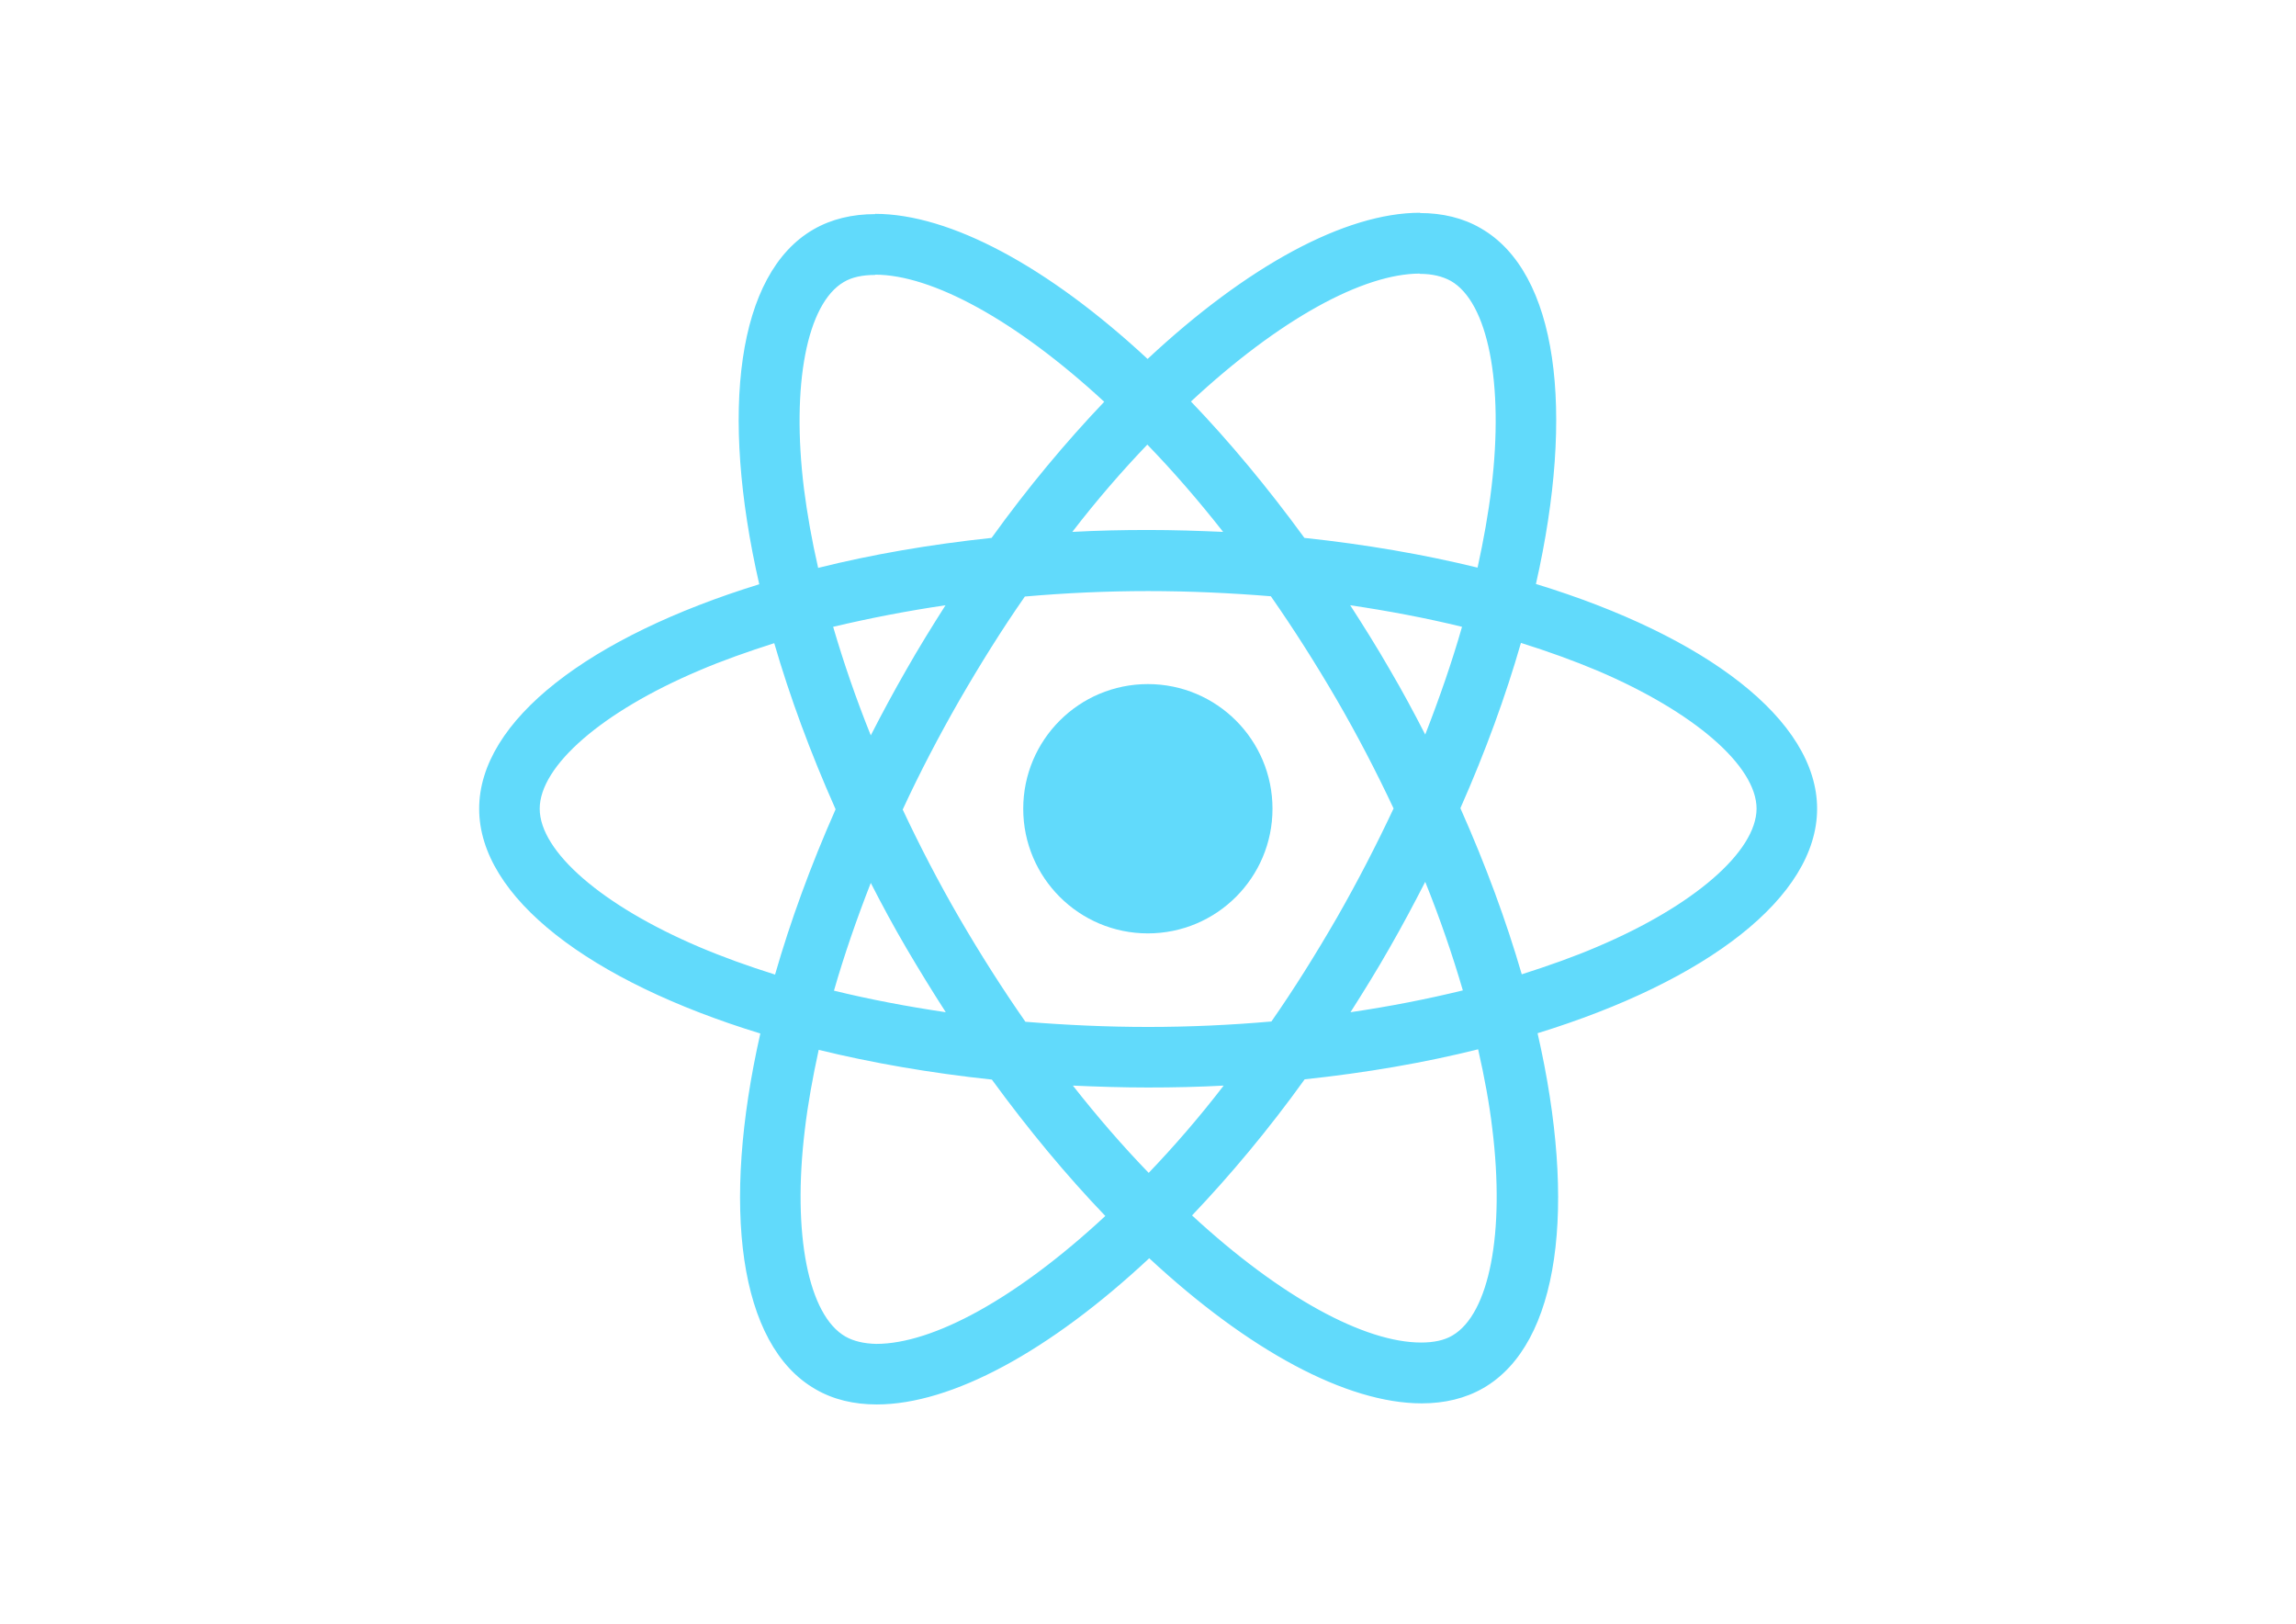
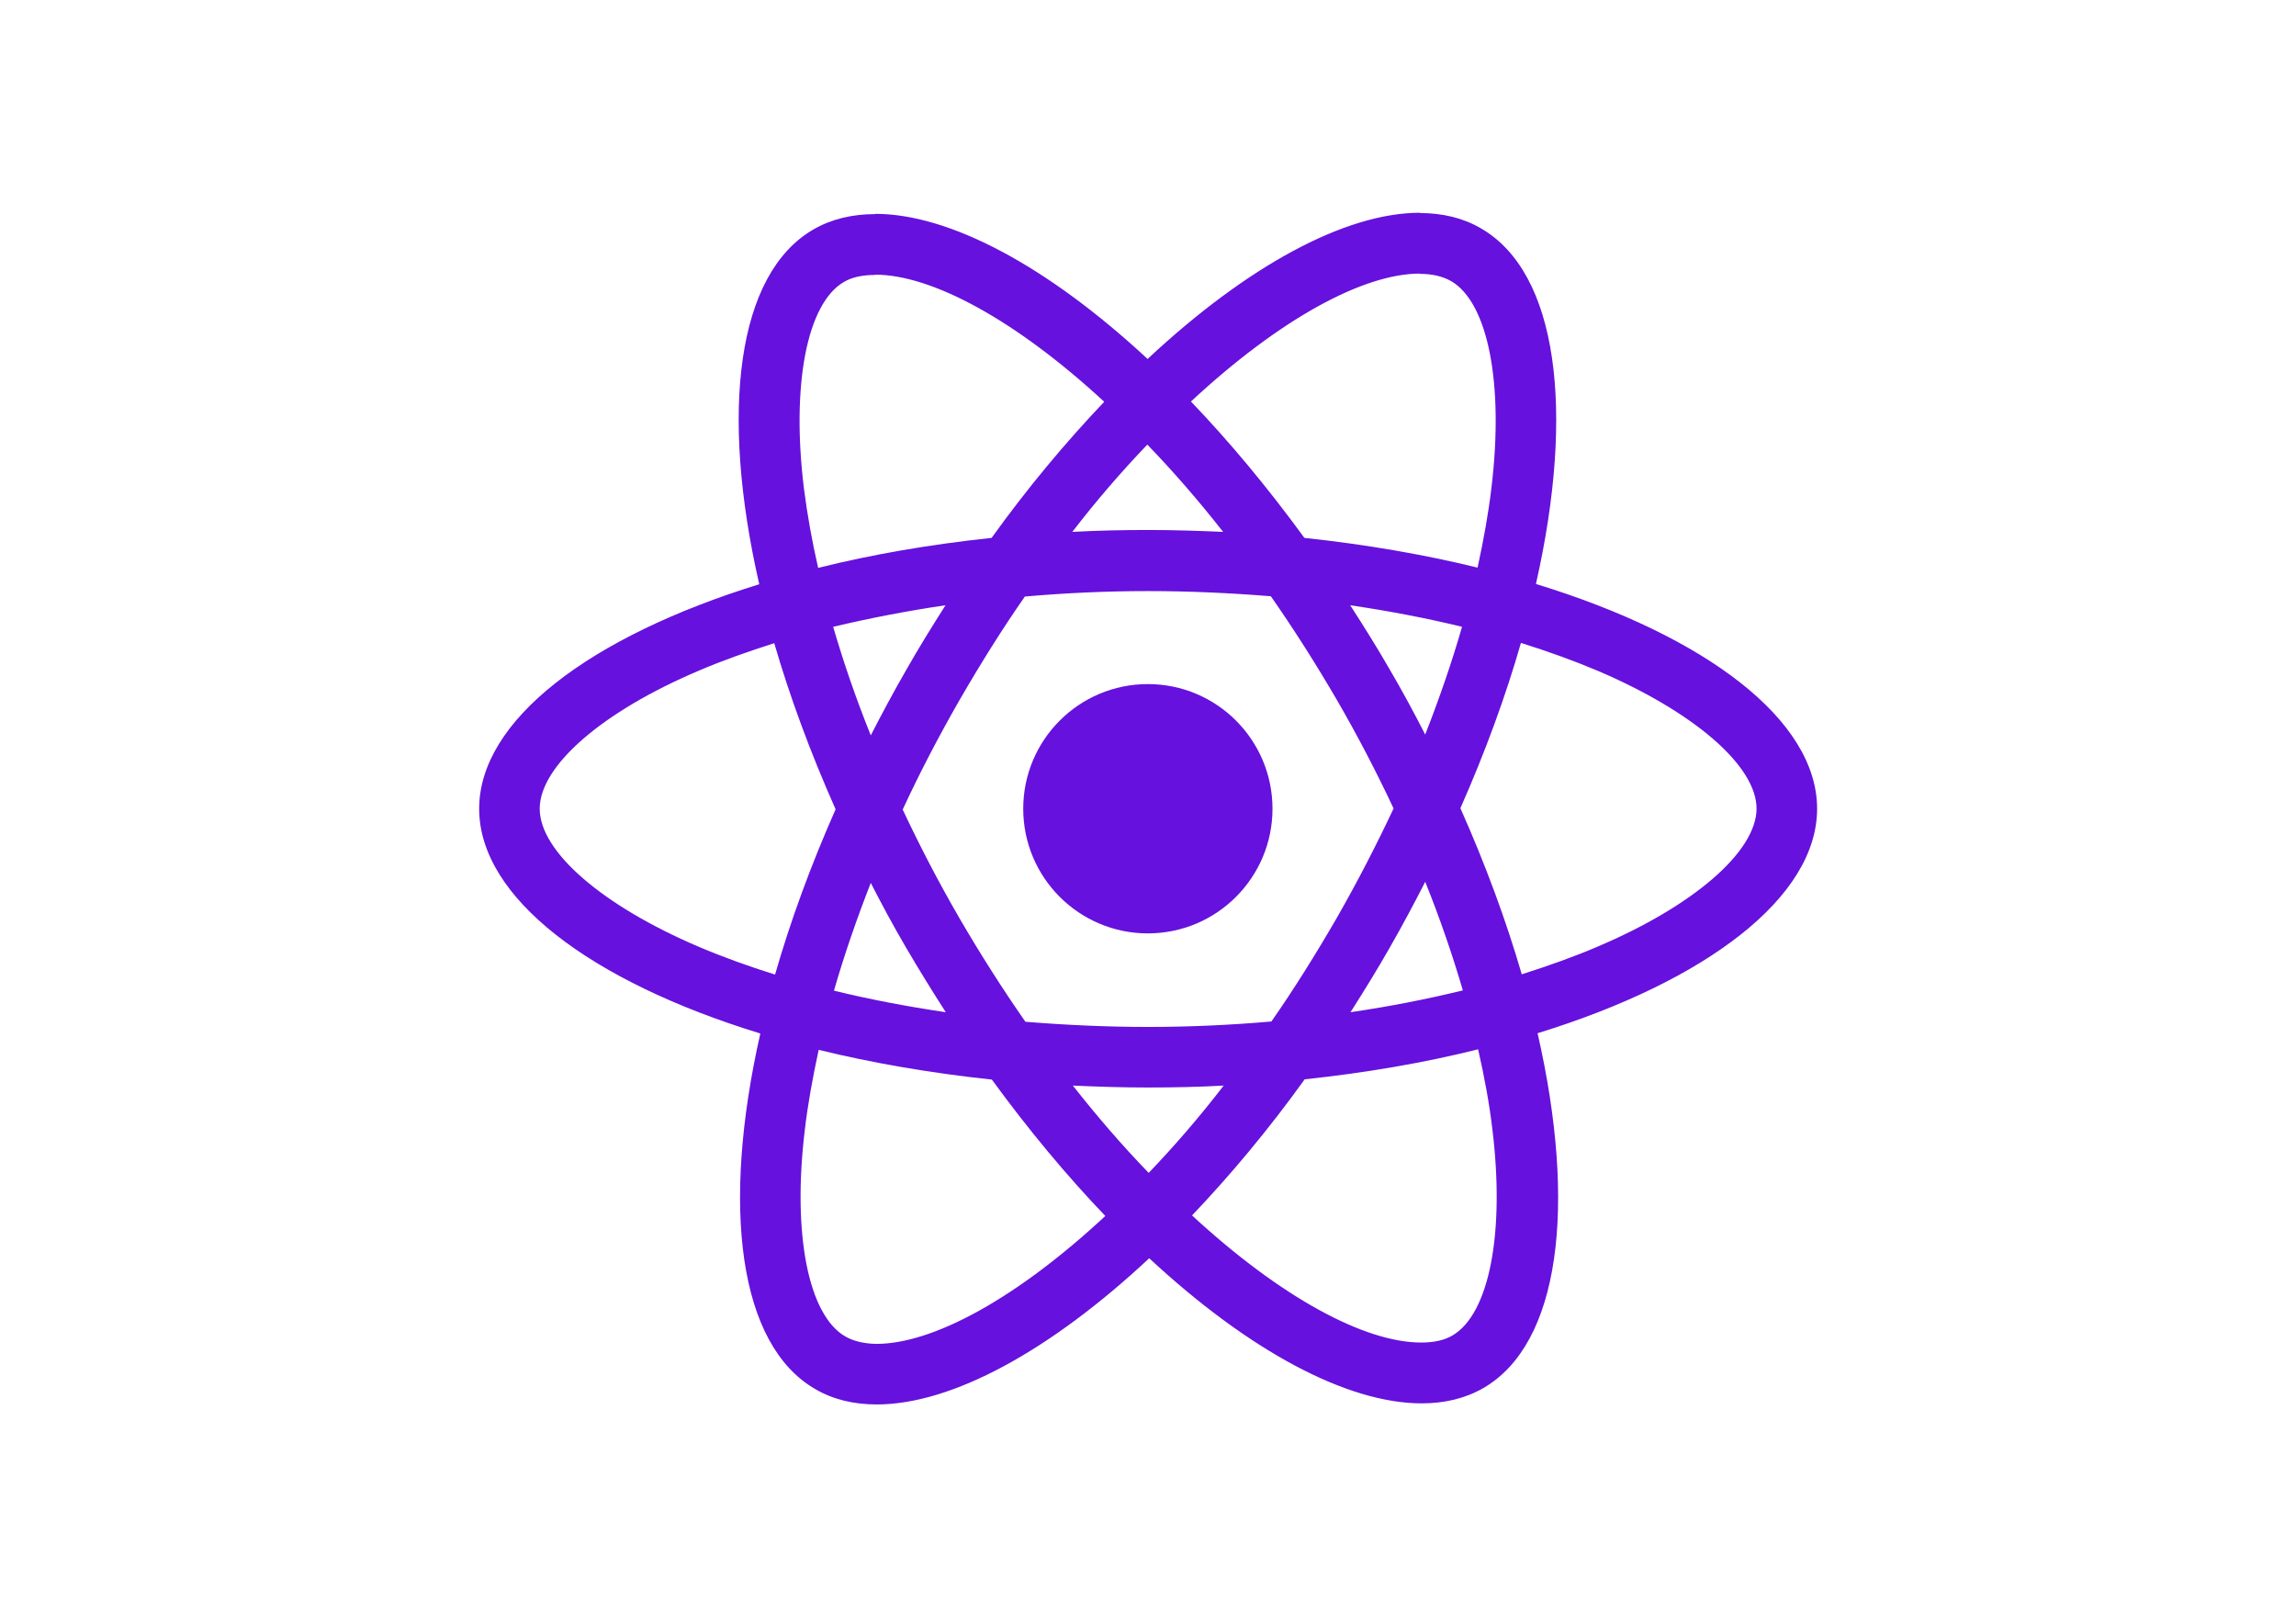
<svg xmlns="http://www.w3.org/2000/svg" viewBox="0 0 841.9 595.3">
-   <g fill="#61DAFB">
+   <g fill="#61D">
    <path d="M666.3 296.5c0-32.5-40.7-63.3-103.1-82.4 14.4-63.6 8-114.2-20.2-130.4-6.5-3.8-14.1-5.6-22.4-5.6v22.3c4.6 0 8.3.9 11.4 2.6 13.6 7.8 19.5 37.5 14.9 75.7-1.1 9.4-2.9 19.3-5.1 29.4-19.6-4.8-41-8.5-63.5-10.9-13.5-18.5-27.5-35.3-41.6-50 32.6-30.3 63.2-46.9 84-46.9V78c-27.5 0-63.5 19.6-99.9 53.6-36.4-33.8-72.4-53.2-99.9-53.2v22.3c20.7 0 51.4 16.5 84 46.6-14 14.7-28 31.4-41.3 49.9-22.6 2.4-44 6.1-63.6 11-2.3-10-4-19.7-5.2-29-4.7-38.2 1.1-67.9 14.6-75.8 3-1.8 6.9-2.6 11.5-2.6V78.5c-8.4 0-16 1.8-22.6 5.6-28.1 16.2-34.4 66.7-19.9 130.1-62.2 19.2-102.7 49.9-102.7 82.3 0 32.5 40.7 63.3 103.1 82.4-14.4 63.6-8 114.2 20.2 130.4 6.5 3.8 14.1 5.6 22.5 5.6 27.5 0 63.5-19.6 99.9-53.6 36.4 33.8 72.4 53.2 99.9 53.2 8.4 0 16-1.8 22.6-5.6 28.1-16.2 34.4-66.7 19.9-130.1 62-19.1 102.5-49.9 102.5-82.3zm-130.2-66.7c-3.7 12.9-8.3 26.2-13.5 39.5-4.1-8-8.4-16-13.1-24-4.6-8-9.5-15.8-14.4-23.4 14.2 2.1 27.9 4.7 41 7.9zm-45.8 106.5c-7.8 13.5-15.8 26.3-24.1 38.2-14.9 1.3-30 2-45.2 2-15.1 0-30.2-.7-45-1.9-8.3-11.9-16.4-24.6-24.2-38-7.6-13.1-14.5-26.4-20.8-39.8 6.2-13.4 13.2-26.8 20.7-39.9 7.8-13.5 15.8-26.3 24.1-38.2 14.9-1.3 30-2 45.2-2 15.1 0 30.2.7 45 1.9 8.3 11.9 16.4 24.6 24.2 38 7.6 13.1 14.5 26.4 20.8 39.8-6.3 13.4-13.2 26.8-20.7 39.9zm32.3-13c5.4 13.4 10 26.8 13.8 39.8-13.1 3.2-26.9 5.9-41.2 8 4.9-7.7 9.8-15.6 14.4-23.7 4.6-8 8.9-16.1 13-24.1zM421.2 430c-9.3-9.6-18.6-20.3-27.8-32 9 .4 18.2.7 27.5.7 9.4 0 18.7-.2 27.8-.7-9 11.7-18.3 22.4-27.5 32zm-74.4-58.9c-14.2-2.1-27.9-4.7-41-7.9 3.7-12.9 8.3-26.2 13.5-39.5 4.1 8 8.4 16 13.1 24 4.7 8 9.5 15.8 14.4 23.4zM420.7 163c9.3 9.6 18.6 20.3 27.8 32-9-.4-18.2-.7-27.5-.7-9.4 0-18.7.2-27.8.7 9-11.7 18.3-22.4 27.5-32zm-74 58.9c-4.9 7.7-9.8 15.6-14.4 23.7-4.6 8-8.9 16-13 24-5.4-13.4-10-26.8-13.8-39.8 13.1-3.1 26.9-5.8 41.2-7.9zm-90.5 125.2c-35.4-15.1-58.3-34.9-58.3-50.6 0-15.7 22.9-35.6 58.3-50.6 8.6-3.7 18-7 27.7-10.1 5.7 19.6 13.2 40 22.5 60.9-9.2 20.8-16.6 41.1-22.2 60.6-9.9-3.1-19.3-6.5-28-10.2zM310 490c-13.6-7.8-19.5-37.5-14.9-75.7 1.1-9.4 2.9-19.3 5.1-29.4 19.6 4.8 41 8.5 63.5 10.9 13.5 18.5 27.5 35.3 41.6 50-32.6 30.3-63.2 46.9-84 46.9-4.5-.1-8.3-1-11.3-2.7zm237.2-76.2c4.7 38.2-1.1 67.9-14.6 75.8-3 1.8-6.9 2.6-11.5 2.6-20.7 0-51.4-16.5-84-46.6 14-14.7 28-31.4 41.3-49.9 22.6-2.4 44-6.1 63.6-11 2.3 10.1 4.1 19.8 5.2 29.1zm38.5-66.7c-8.6 3.7-18 7-27.7 10.1-5.7-19.6-13.2-40-22.5-60.9 9.2-20.8 16.6-41.1 22.2-60.6 9.9 3.1 19.3 6.5 28.1 10.2 35.4 15.1 58.3 34.9 58.3 50.6-.1 15.7-23 35.6-58.4 50.6zM320.8 78.4z" />
    <circle cx="420.9" cy="296.5" r="45.7" />
    <path d="M520.5 78.1z" />
  </g>
</svg>
